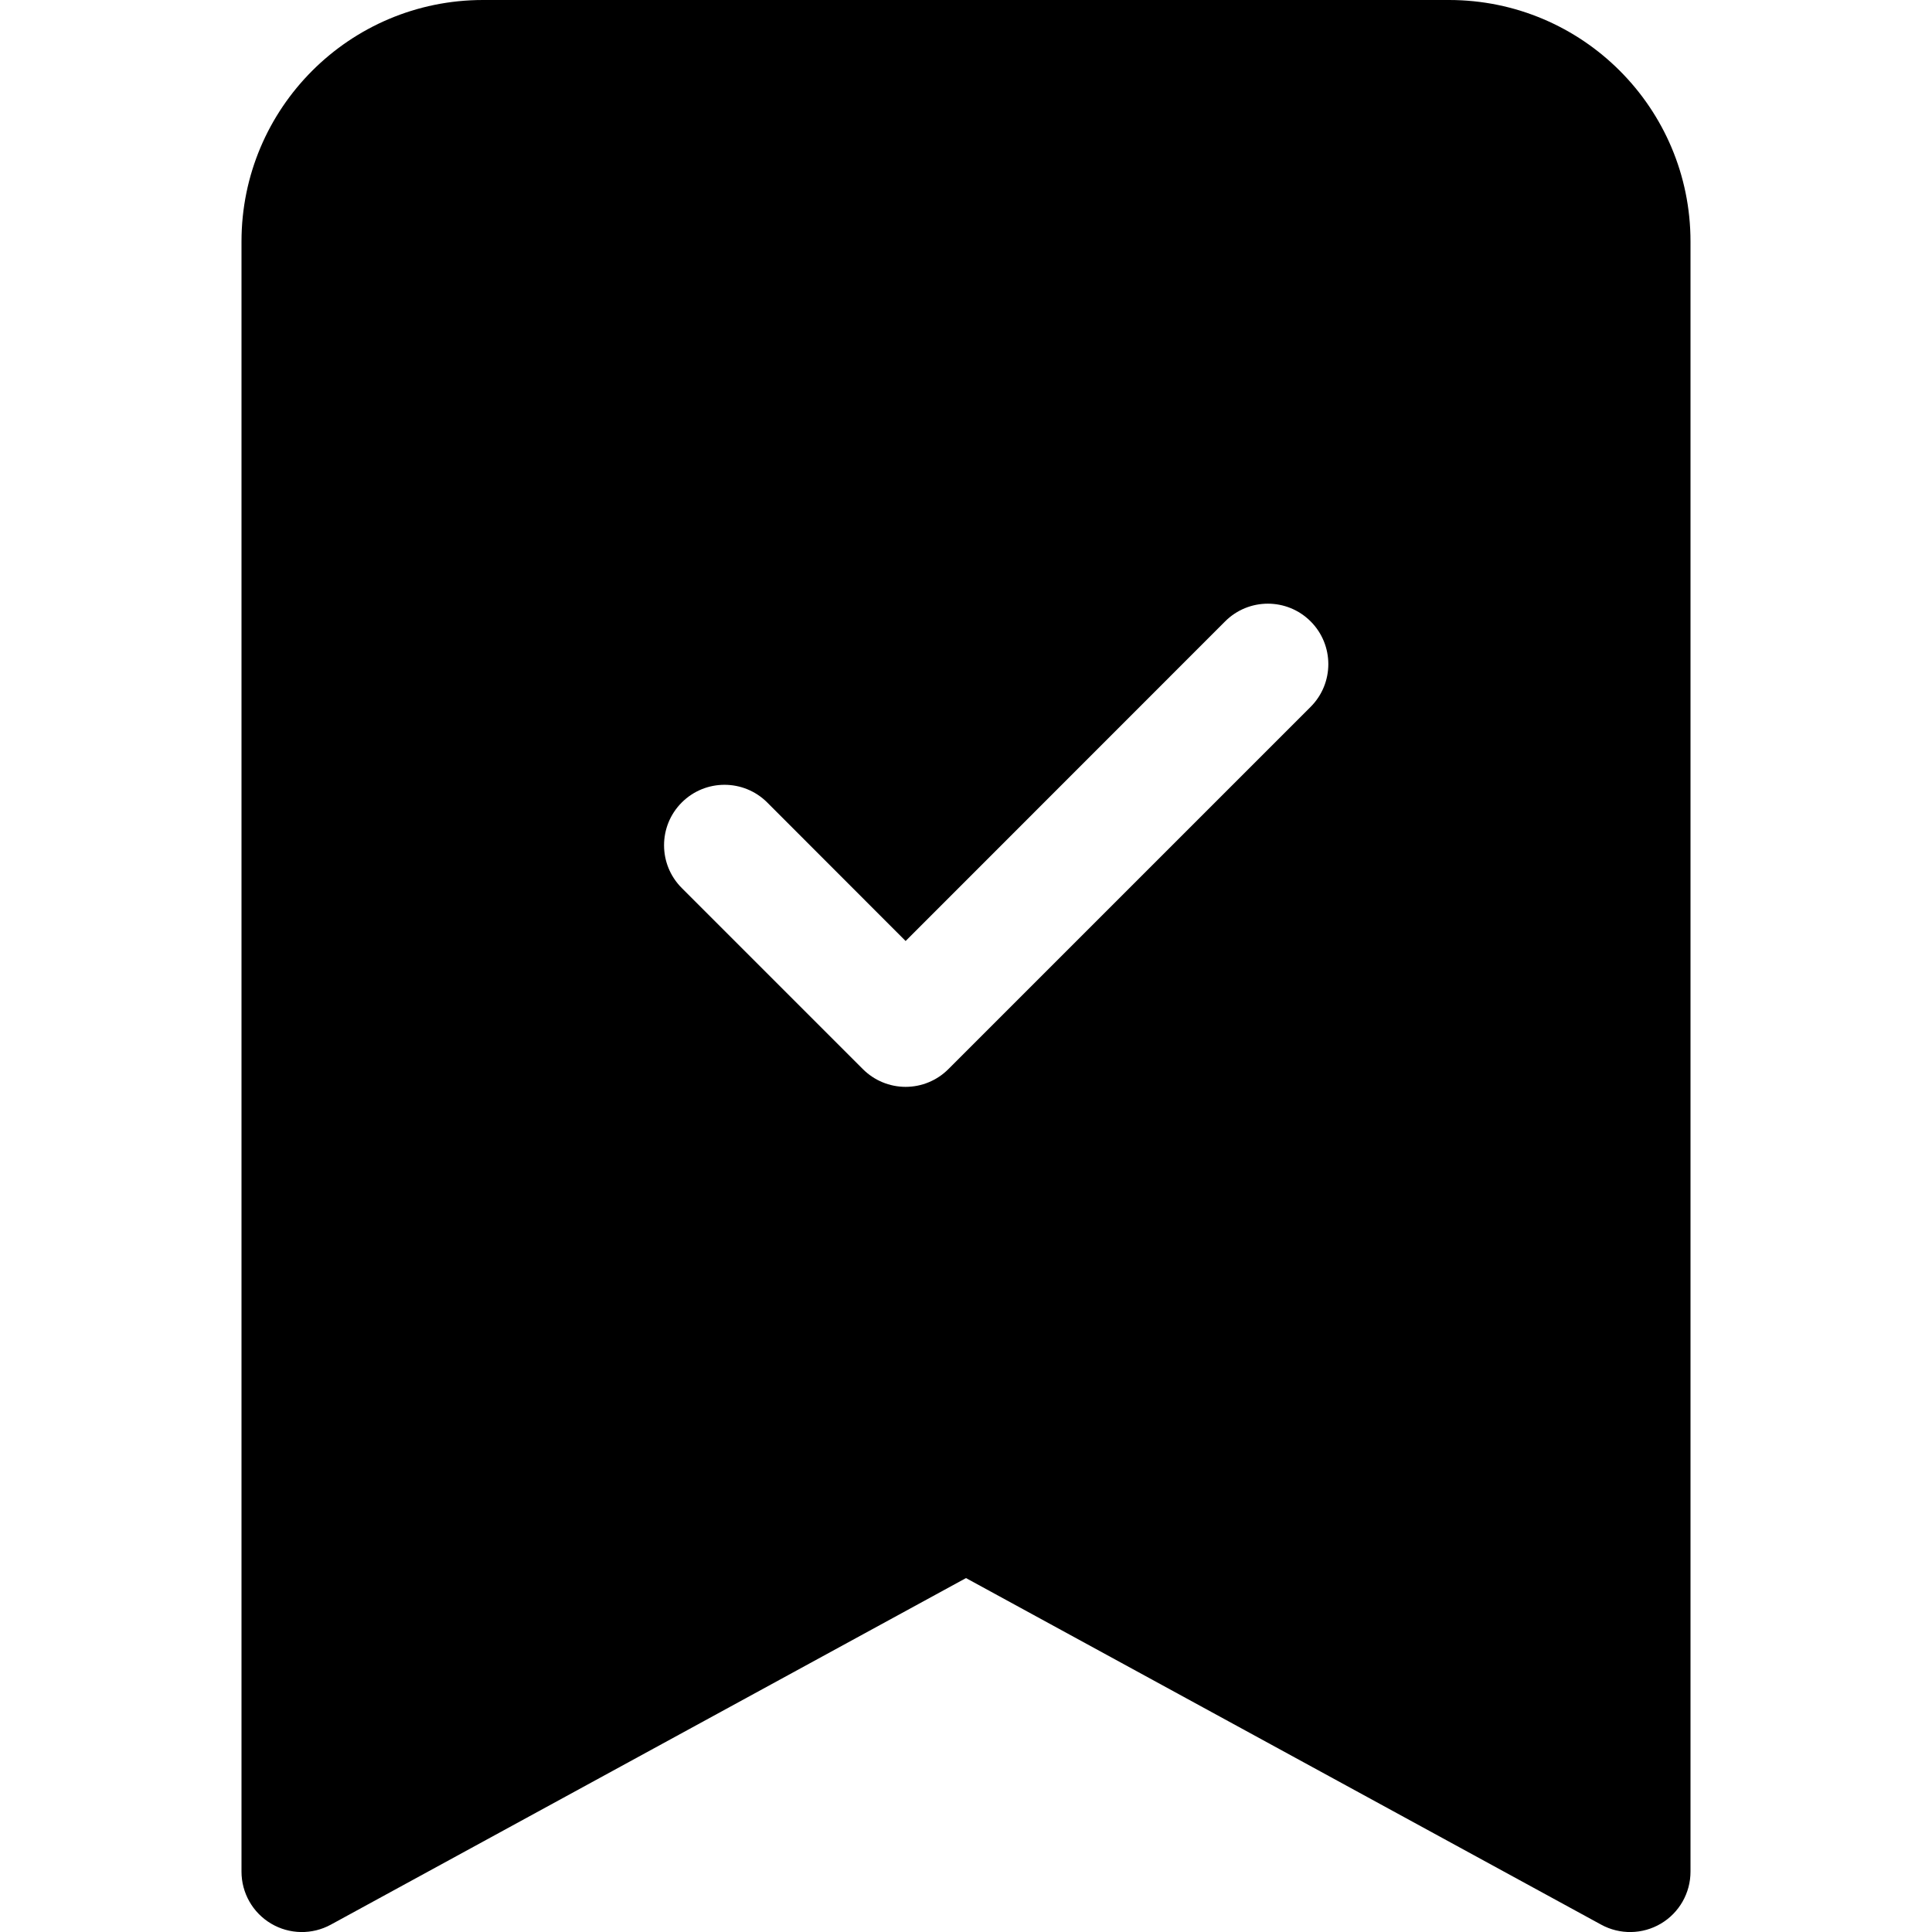
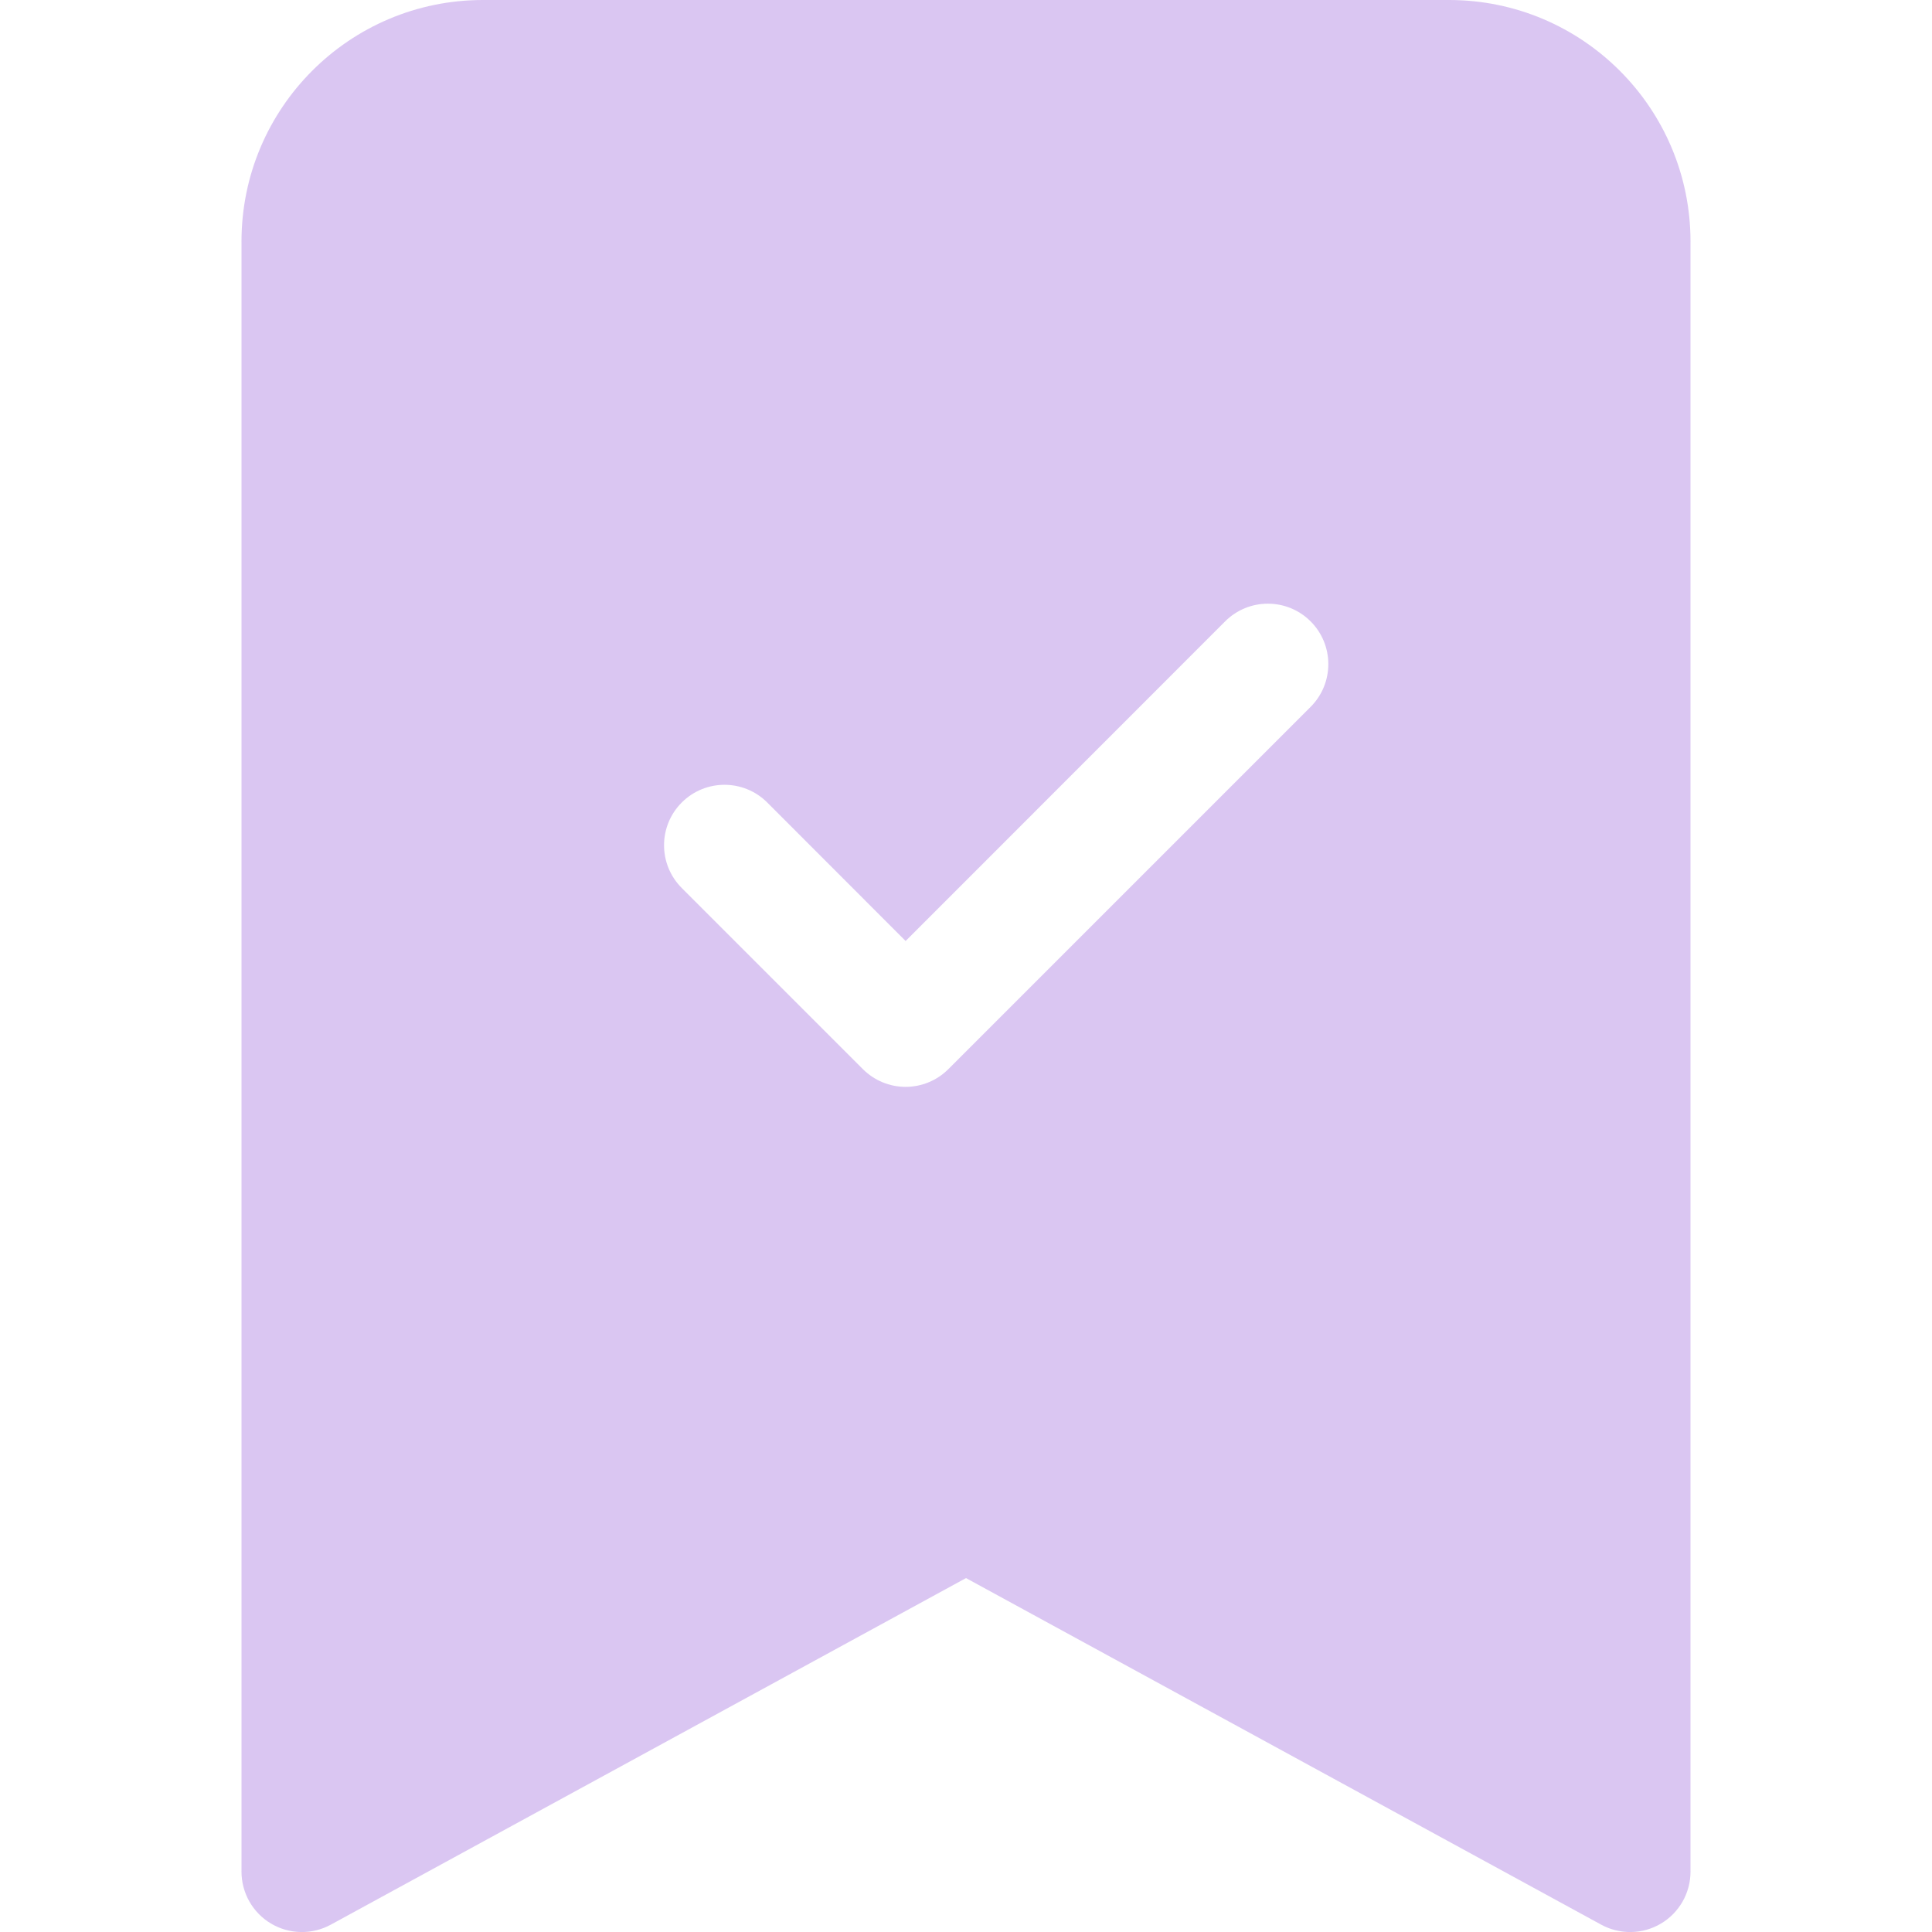
- <svg xmlns="http://www.w3.org/2000/svg" width="16" height="16" fill="currentColor" class="bi bi-bookmark-check-fill" viewBox="0 0 16 16">
+ <svg xmlns="http://www.w3.org/2000/svg" width="16" height="16" fill="#dac6f2fe" class="bi bi-bookmark-check-fill" viewBox="0 0 16 16">
  <path fill-rule="evenodd" d="M2 15.5V2a2 2 0 0 1 2-2h8a2 2 0 0 1 2 2v13.5a.5.5 0 0 1-.74.439L8 13.069l-5.26 2.87A.5.5 0 0 1 2 15.5zm8.854-9.646a.5.5 0 0 0-.708-.708L7.5 7.793 6.354 6.646a.5.5 0 1 0-.708.708l1.5 1.5a.5.5 0 0 0 .708 0l3-3z" />
</svg>
